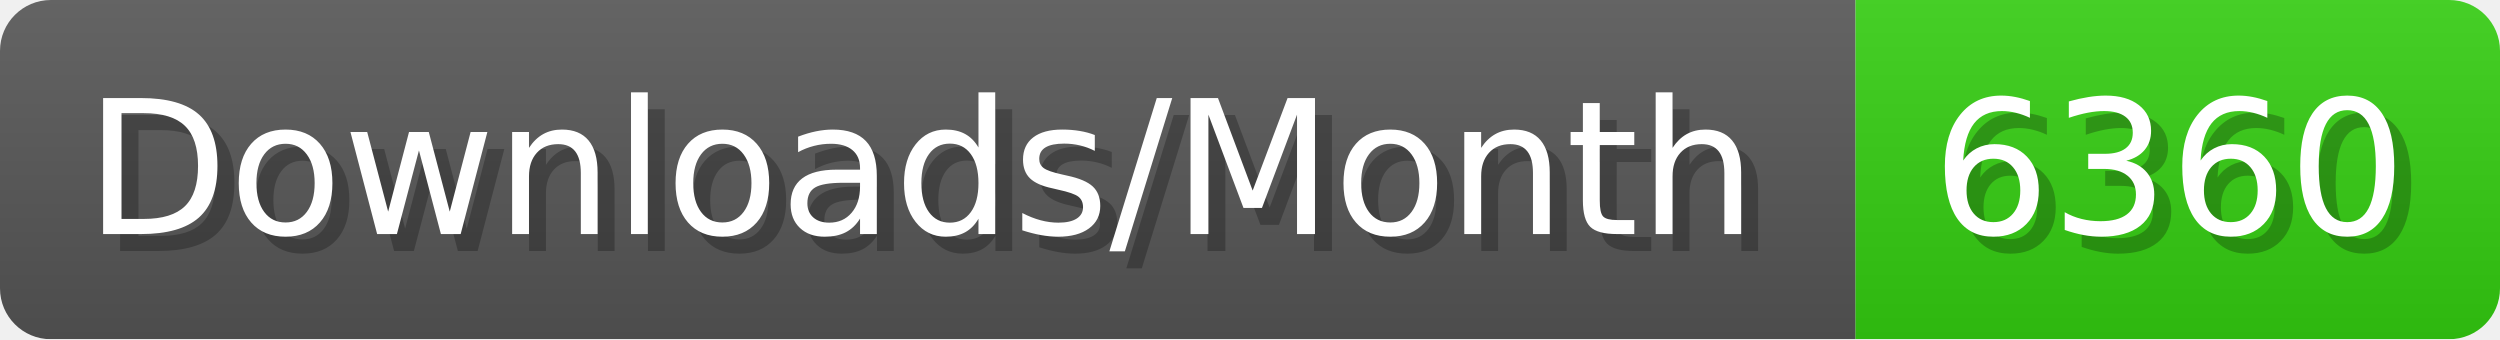
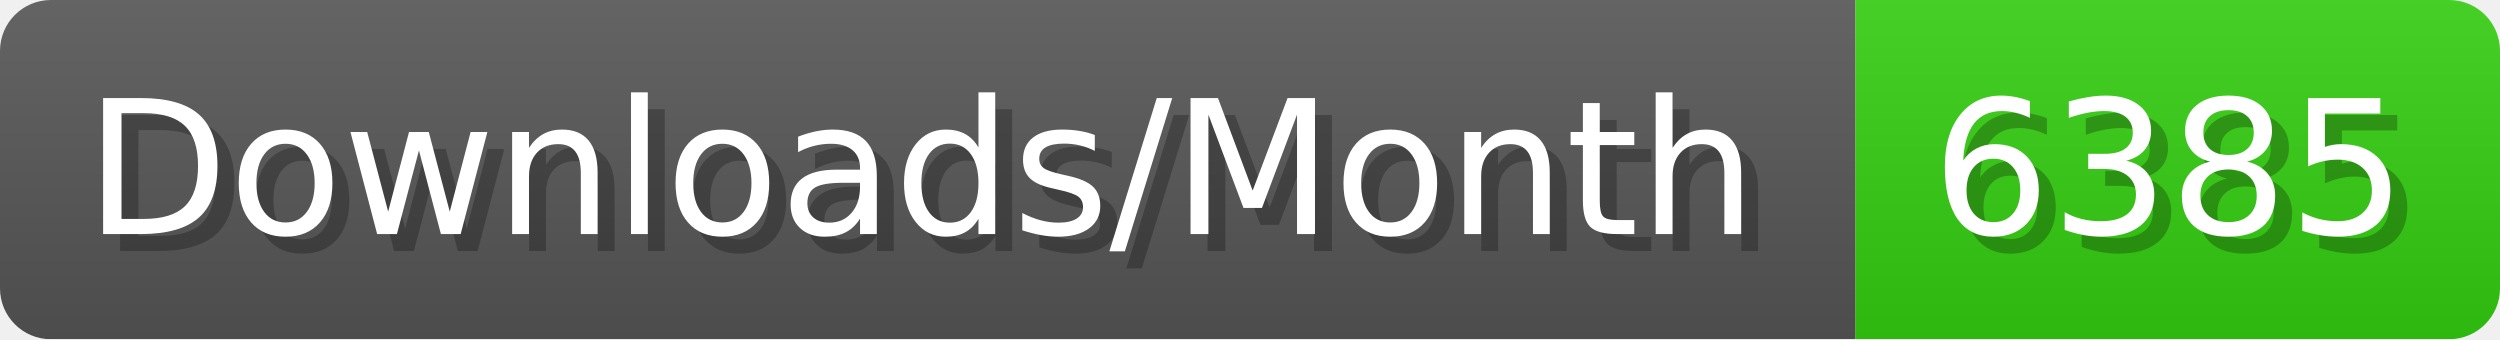
- <svg xmlns="http://www.w3.org/2000/svg" width="147.4" height="20" viewBox="0 0 1474 200" role="img" aria-label="Downloads/Month: 6360">
+ <svg xmlns="http://www.w3.org/2000/svg" width="147.4" height="20" viewBox="0 0 1474 200" role="img" aria-label="Downloads/Month: 6385">
  <linearGradient id="YlXUI" x2="0" y2="100%">
    <stop offset="0" stop-opacity=".1" stop-color="#EEE" />
    <stop offset="1" stop-opacity=".1" />
  </linearGradient>
  <mask id="JHhop">
    <rect width="1474" height="200" rx="30" fill="#FFF" />
  </mask>
  <g mask="url(#JHhop)">
    <rect width="1094" height="200" fill="#555" />
    <rect width="380" height="200" fill="#3C1" x="1094" />
    <rect width="1474" height="200" fill="url(#YlXUI)" />
  </g>
  <g aria-hidden="true" fill="#fff" text-anchor="start" font-family="Verdana,DejaVu Sans,sans-serif" font-size="110">
    <text x="60" y="148" textLength="994" fill="#000" opacity="0.25">Downloads/Month</text>
    <text x="50" y="138" textLength="994">Downloads/Month</text>
-     <text x="1149" y="148" textLength="280" fill="#000" opacity="0.25">6360</text>
-     <text x="1139" y="138" textLength="280">6360</text>
+     <text x="1149" y="148" textLength="280" fill="#000" opacity="0.25">6385</text>
+     <text x="1139" y="138" textLength="280">6385</text>
  </g>
</svg>
